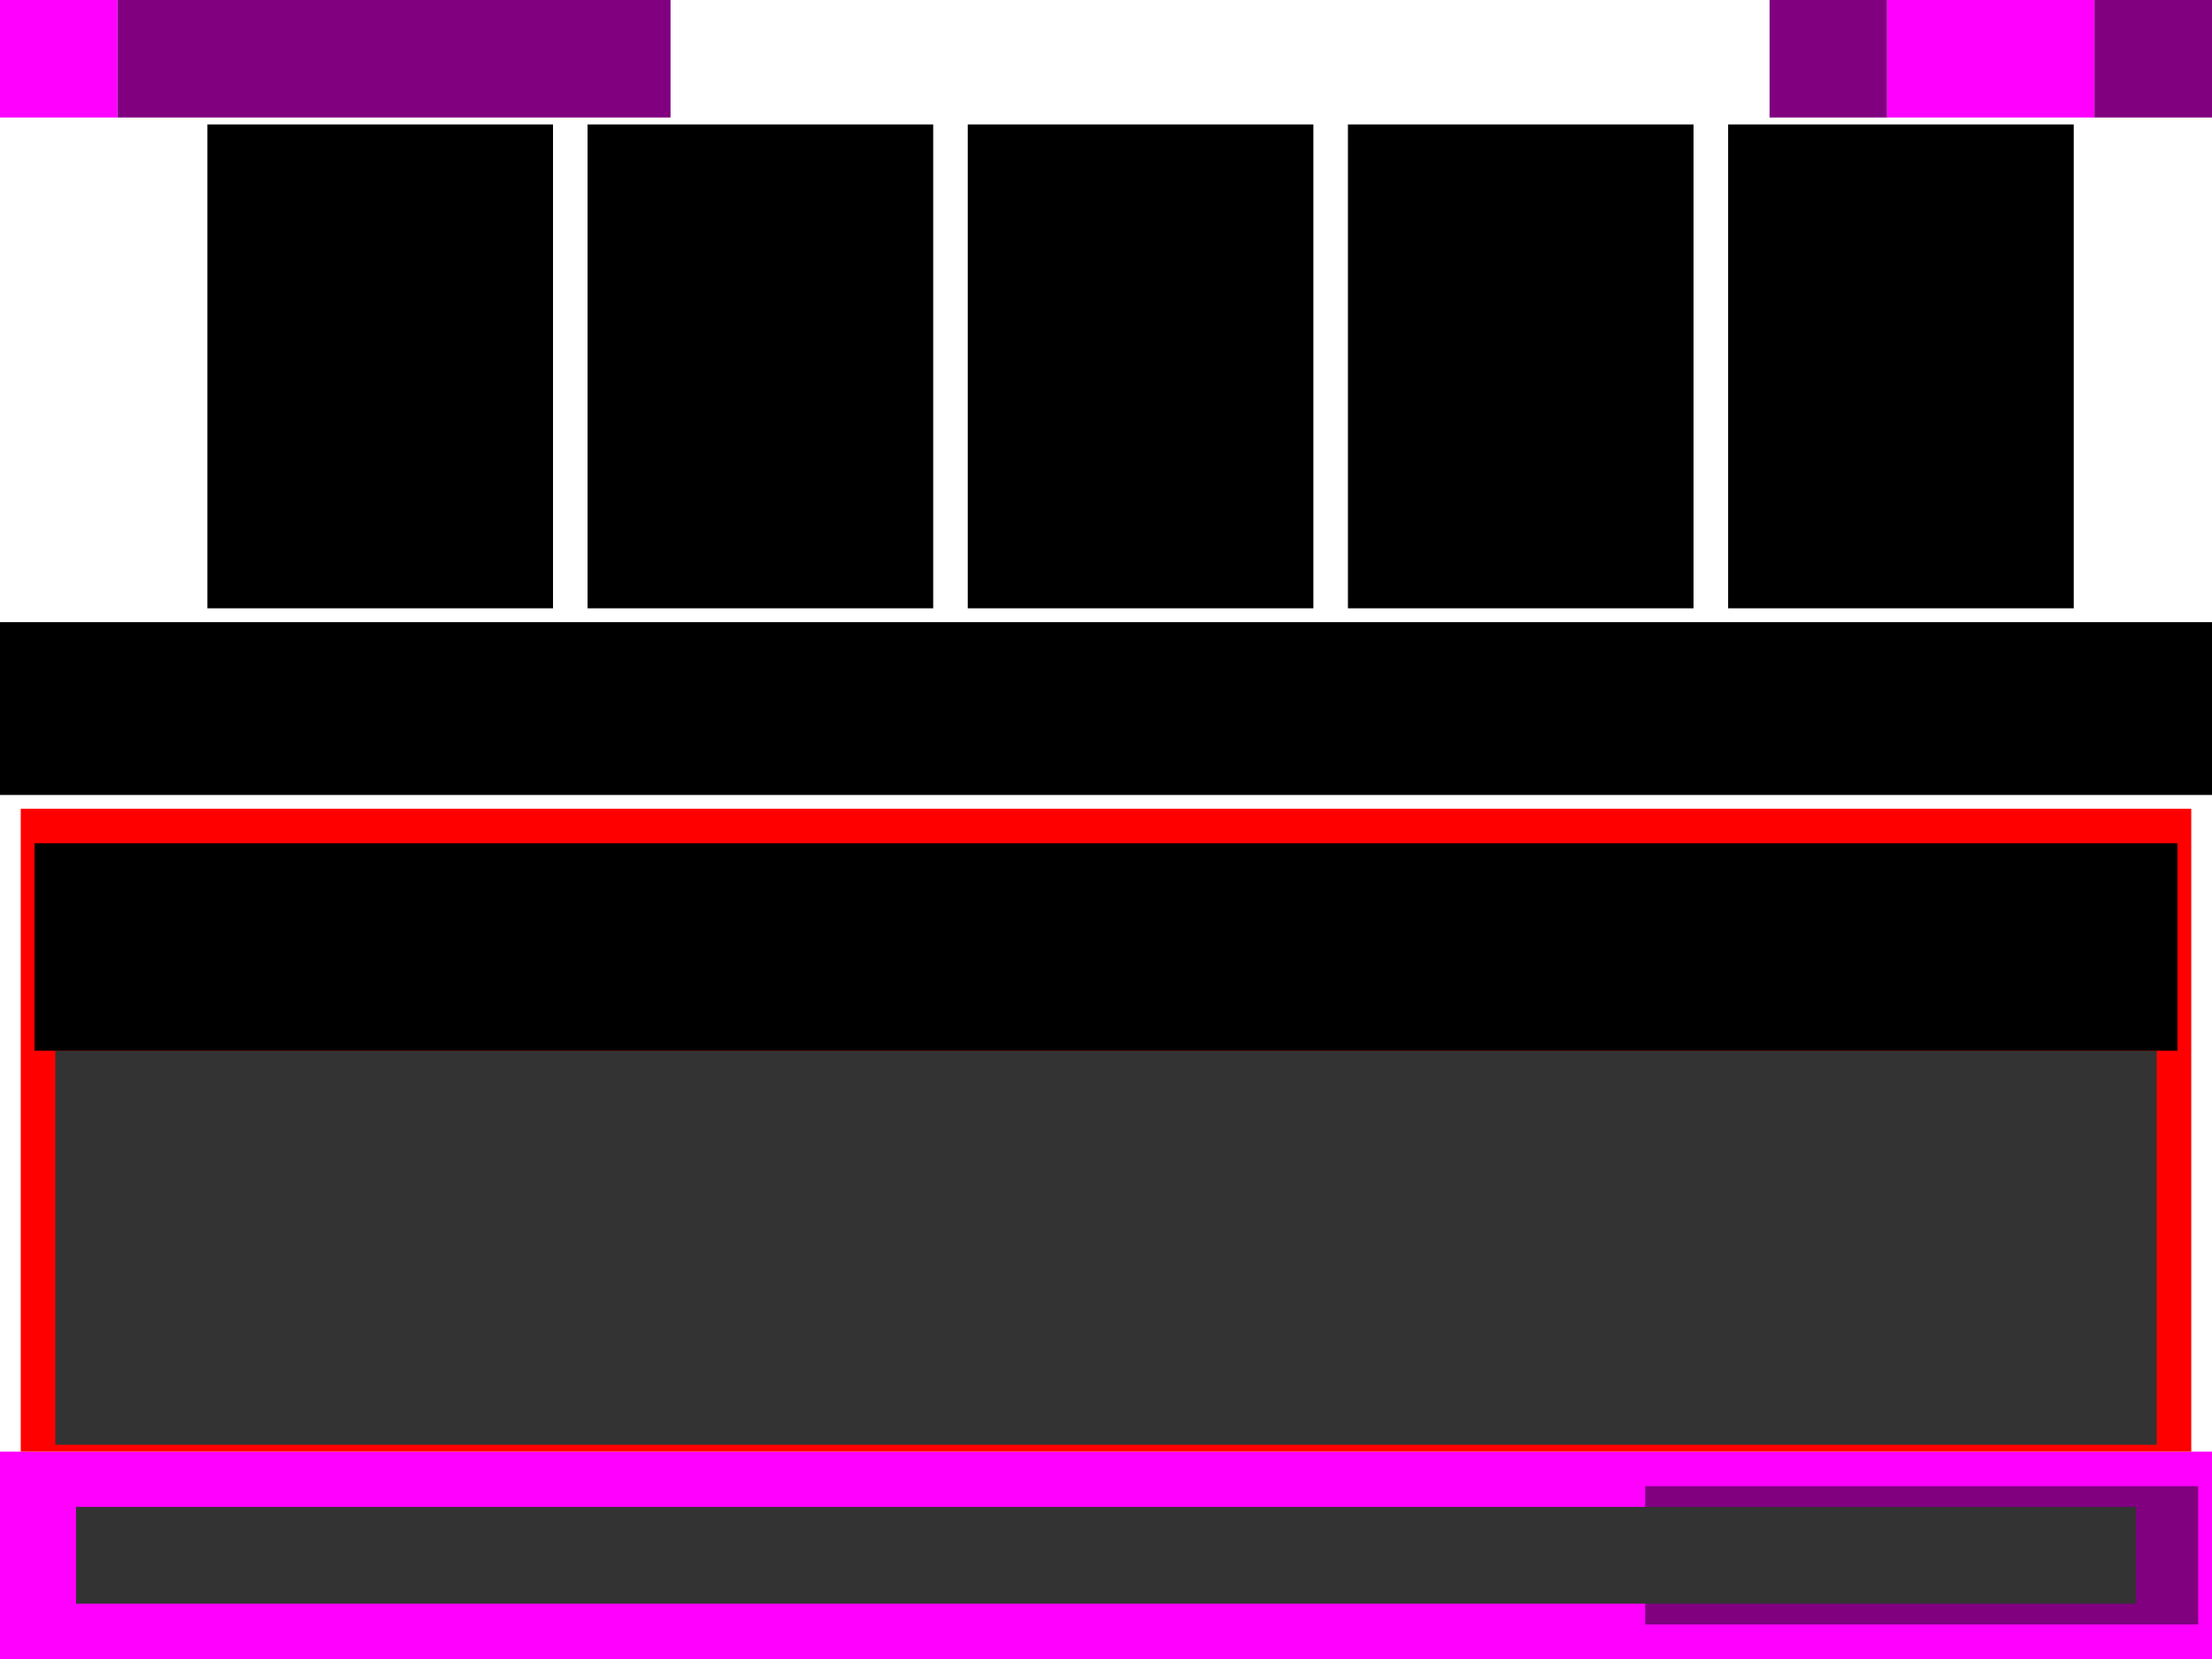
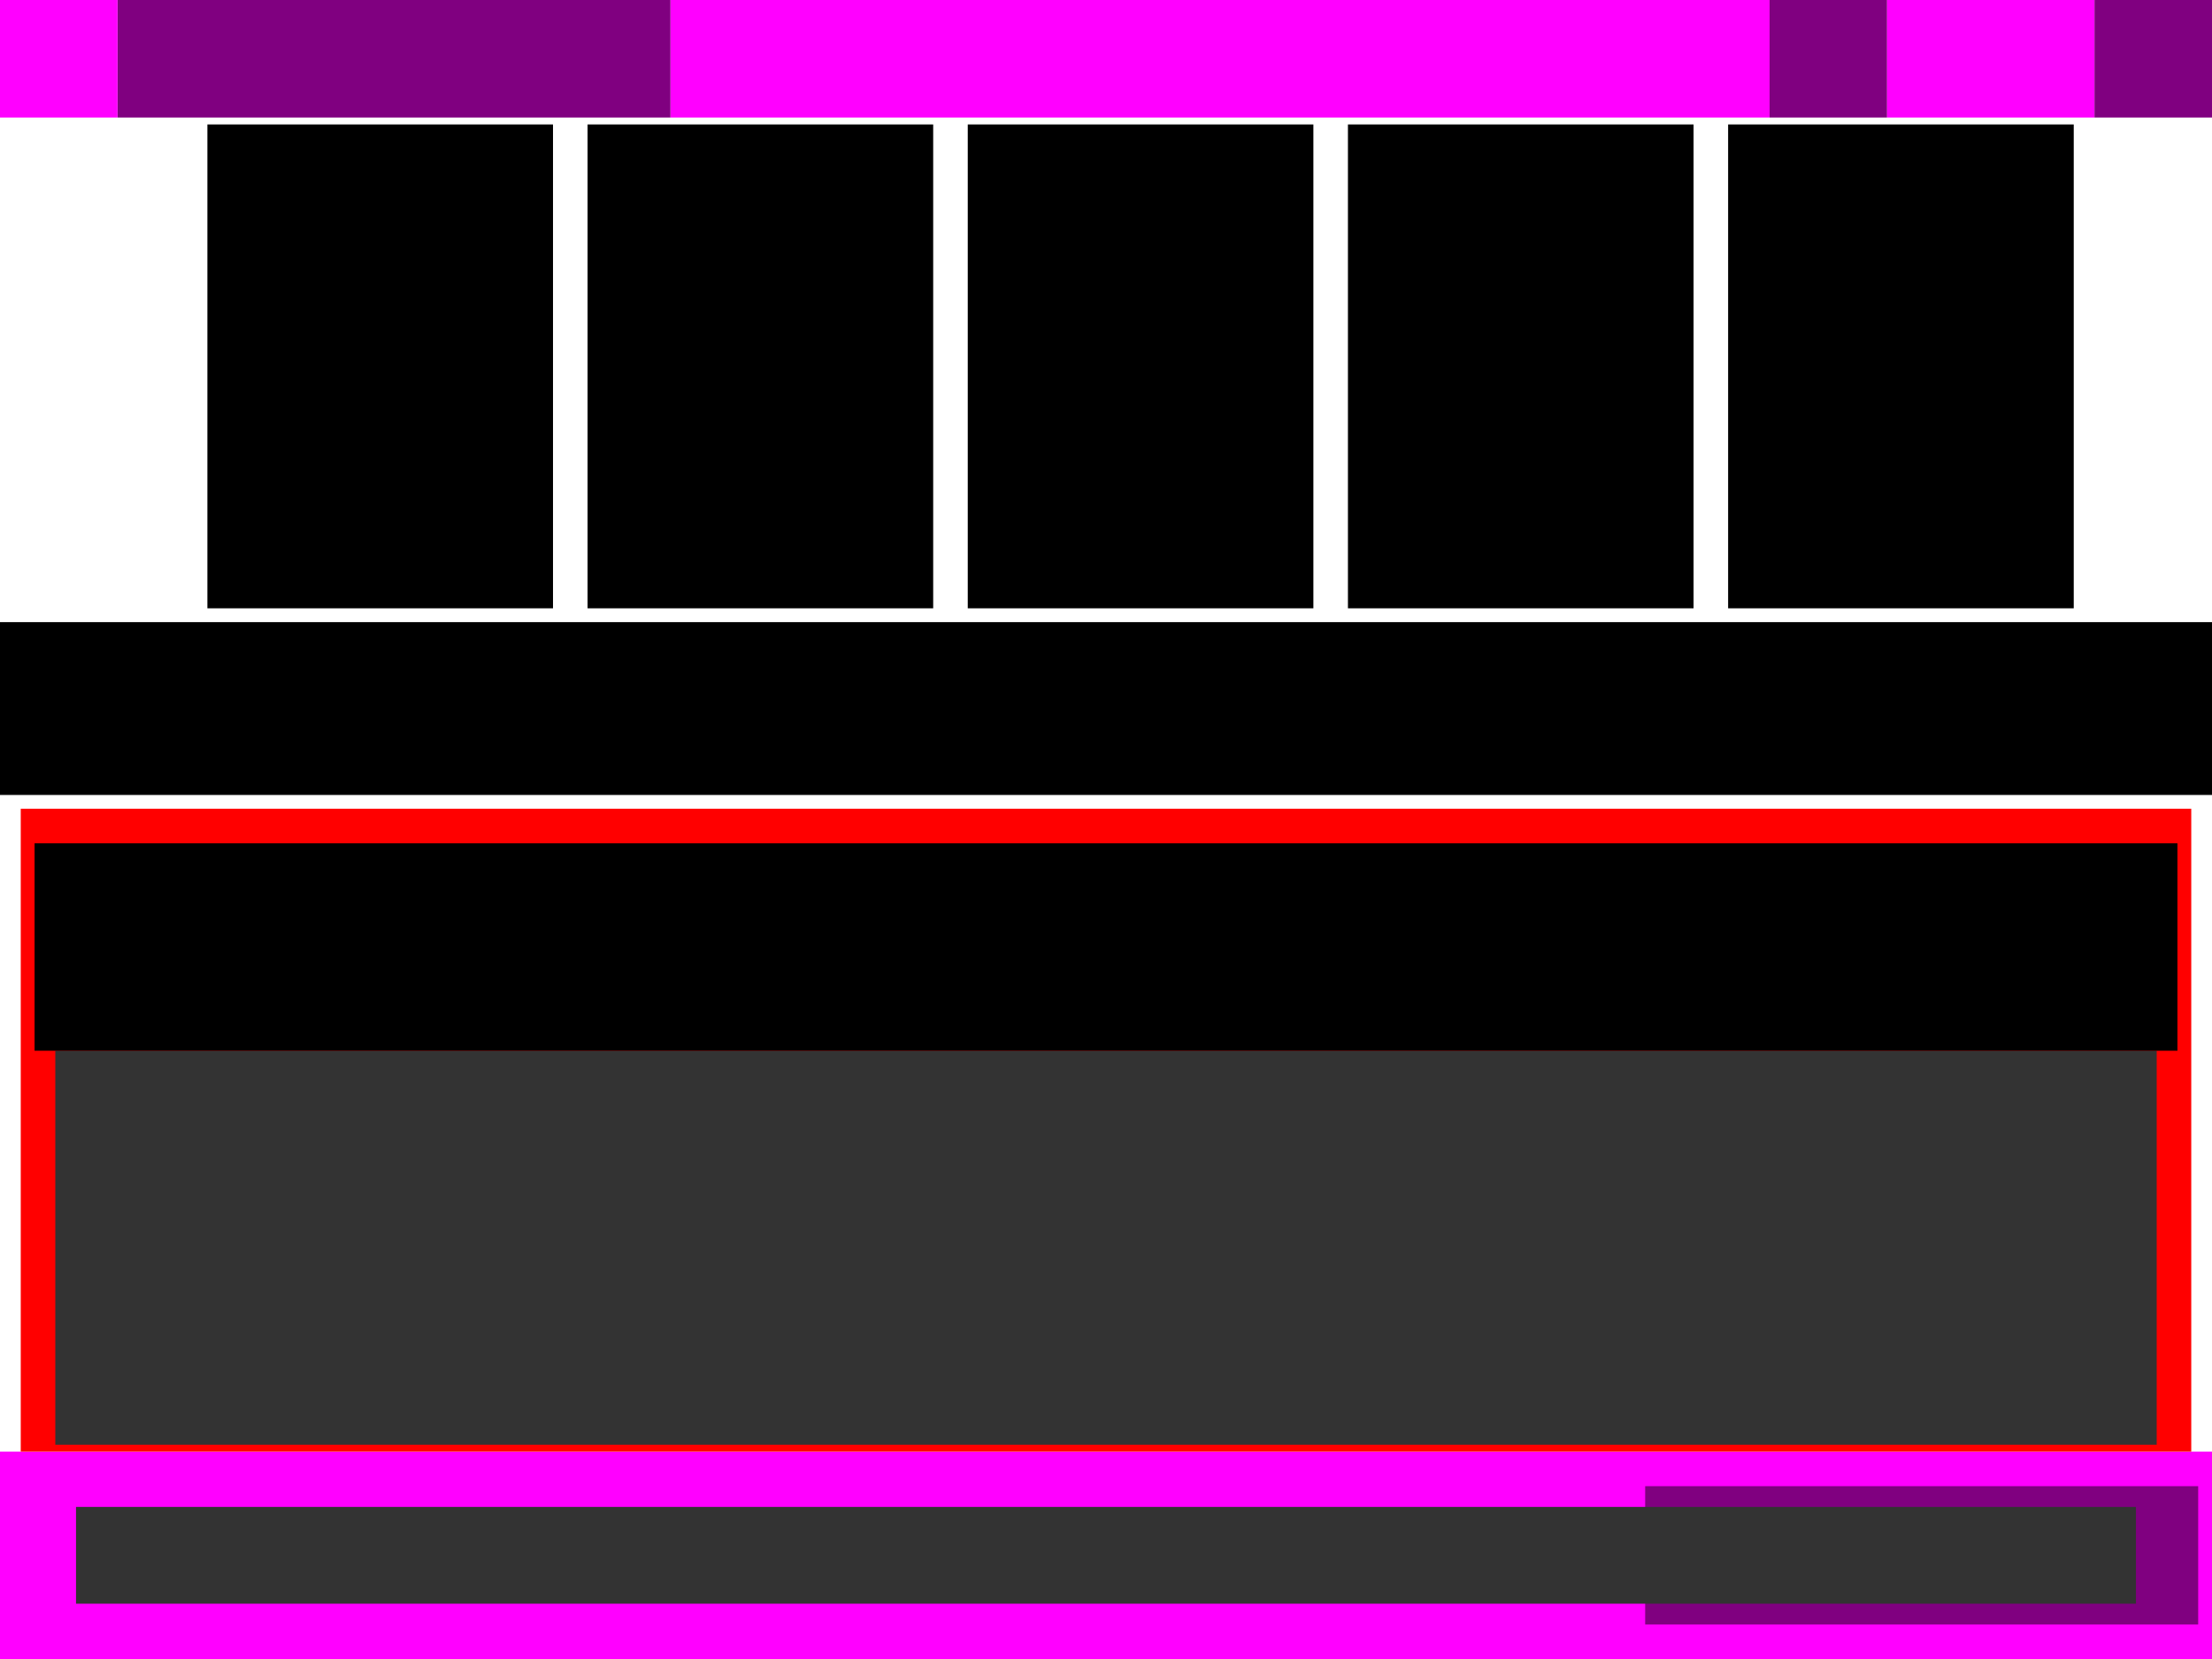
<svg xmlns="http://www.w3.org/2000/svg" width="320" height="240" viewBox="0 0 84.667 63.5" version="1.1" id="svg1">
  <defs id="defs1">
    <rect x="-54.538" y="70.762" width="28.995" height="20.366" id="rect8" />
  </defs>
  <g id="layer1" />
  <g id="layer2">
    <rect style="fill:#ff00ff;stroke-width:0.995" id="rect7" width="84.667" height="7.938" x="0" y="55.562" />
    <rect style="fill:#800080;stroke-width:0.648" id="rect9-8" width="21.167" height="5.292" x="62.971" y="56.885" />
    <rect style="fill:#333333;stroke-width:0.186" id="rect2-7" width="78.846" height="3.704" x="2.91" y="57.679" />
    <g id="g7">
      <rect style="fill:#ff0000;stroke-width:1.89" id="rect6" width="83.079" height="24.606" x="0.794" y="30.956" />
      <rect style="fill:#333333;stroke-width:1.526" id="rect5" width="80.433" height="15.081" x="2.117" y="40.217" />
      <rect style="fill:#000000;stroke-width:0.526" id="rect4" width="82.021" height="7.938" x="1.323" y="32.279" />
    </g>
    <rect style="fill:#000000;stroke-width:0.258" id="rect2" width="84.667" height="6.615" x="-2.1616803e-07" y="23.813" />
    <g id="g4" transform="translate(0,-3.175)">
      <rect style="fill:#000000;stroke-width:0.499" id="rect3-47" width="13.229" height="18.521" x="66.146" y="7.938" />
      <rect style="fill:#000000;stroke-width:0.499" id="rect3-9" width="13.229" height="18.521" x="51.594" y="7.938" />
      <rect style="fill:#000000;stroke-width:0.499" id="rect3-4" width="13.229" height="18.521" x="37.042" y="7.938" />
      <rect style="fill:#000000;stroke-width:0.499" id="rect3-0" width="13.229" height="18.521" x="22.49" y="7.938" />
      <rect style="fill:#000000;stroke-width:0.499" id="rect3" width="13.229" height="18.521" x="7.938" y="7.938" />
    </g>
    <g id="g10">
      <rect style="fill:#800080;stroke-width:0.598" id="rect9-3-9" width="21.167" height="4.498" x="4.498" y="-1.3877788e-17" />
      <rect style="fill:#ff00ff;stroke-width:0.276" id="rect9-3-3" width="4.498" height="4.498" x="-7.1054274e-15" y="0" />
      <rect style="fill:#800080;stroke-width:0.276" id="rect9-3" width="4.498" height="4.498" x="67.733" y="0" />
+       <rect style="fill:#ff00ff;stroke-width:0.631" id="rect10-2" width="42.069" height="4.498" x="25.665" y="1.7347235e-18" />
      <rect style="fill:#ff00ff;stroke-width:0.274" id="rect10" width="7.938" height="4.498" x="72.231" y="0" />
      <rect style="fill:#800080;stroke-width:0.276" id="rect9" width="4.498" height="4.498" x="80.169" y="0" />
    </g>
  </g>
</svg>
